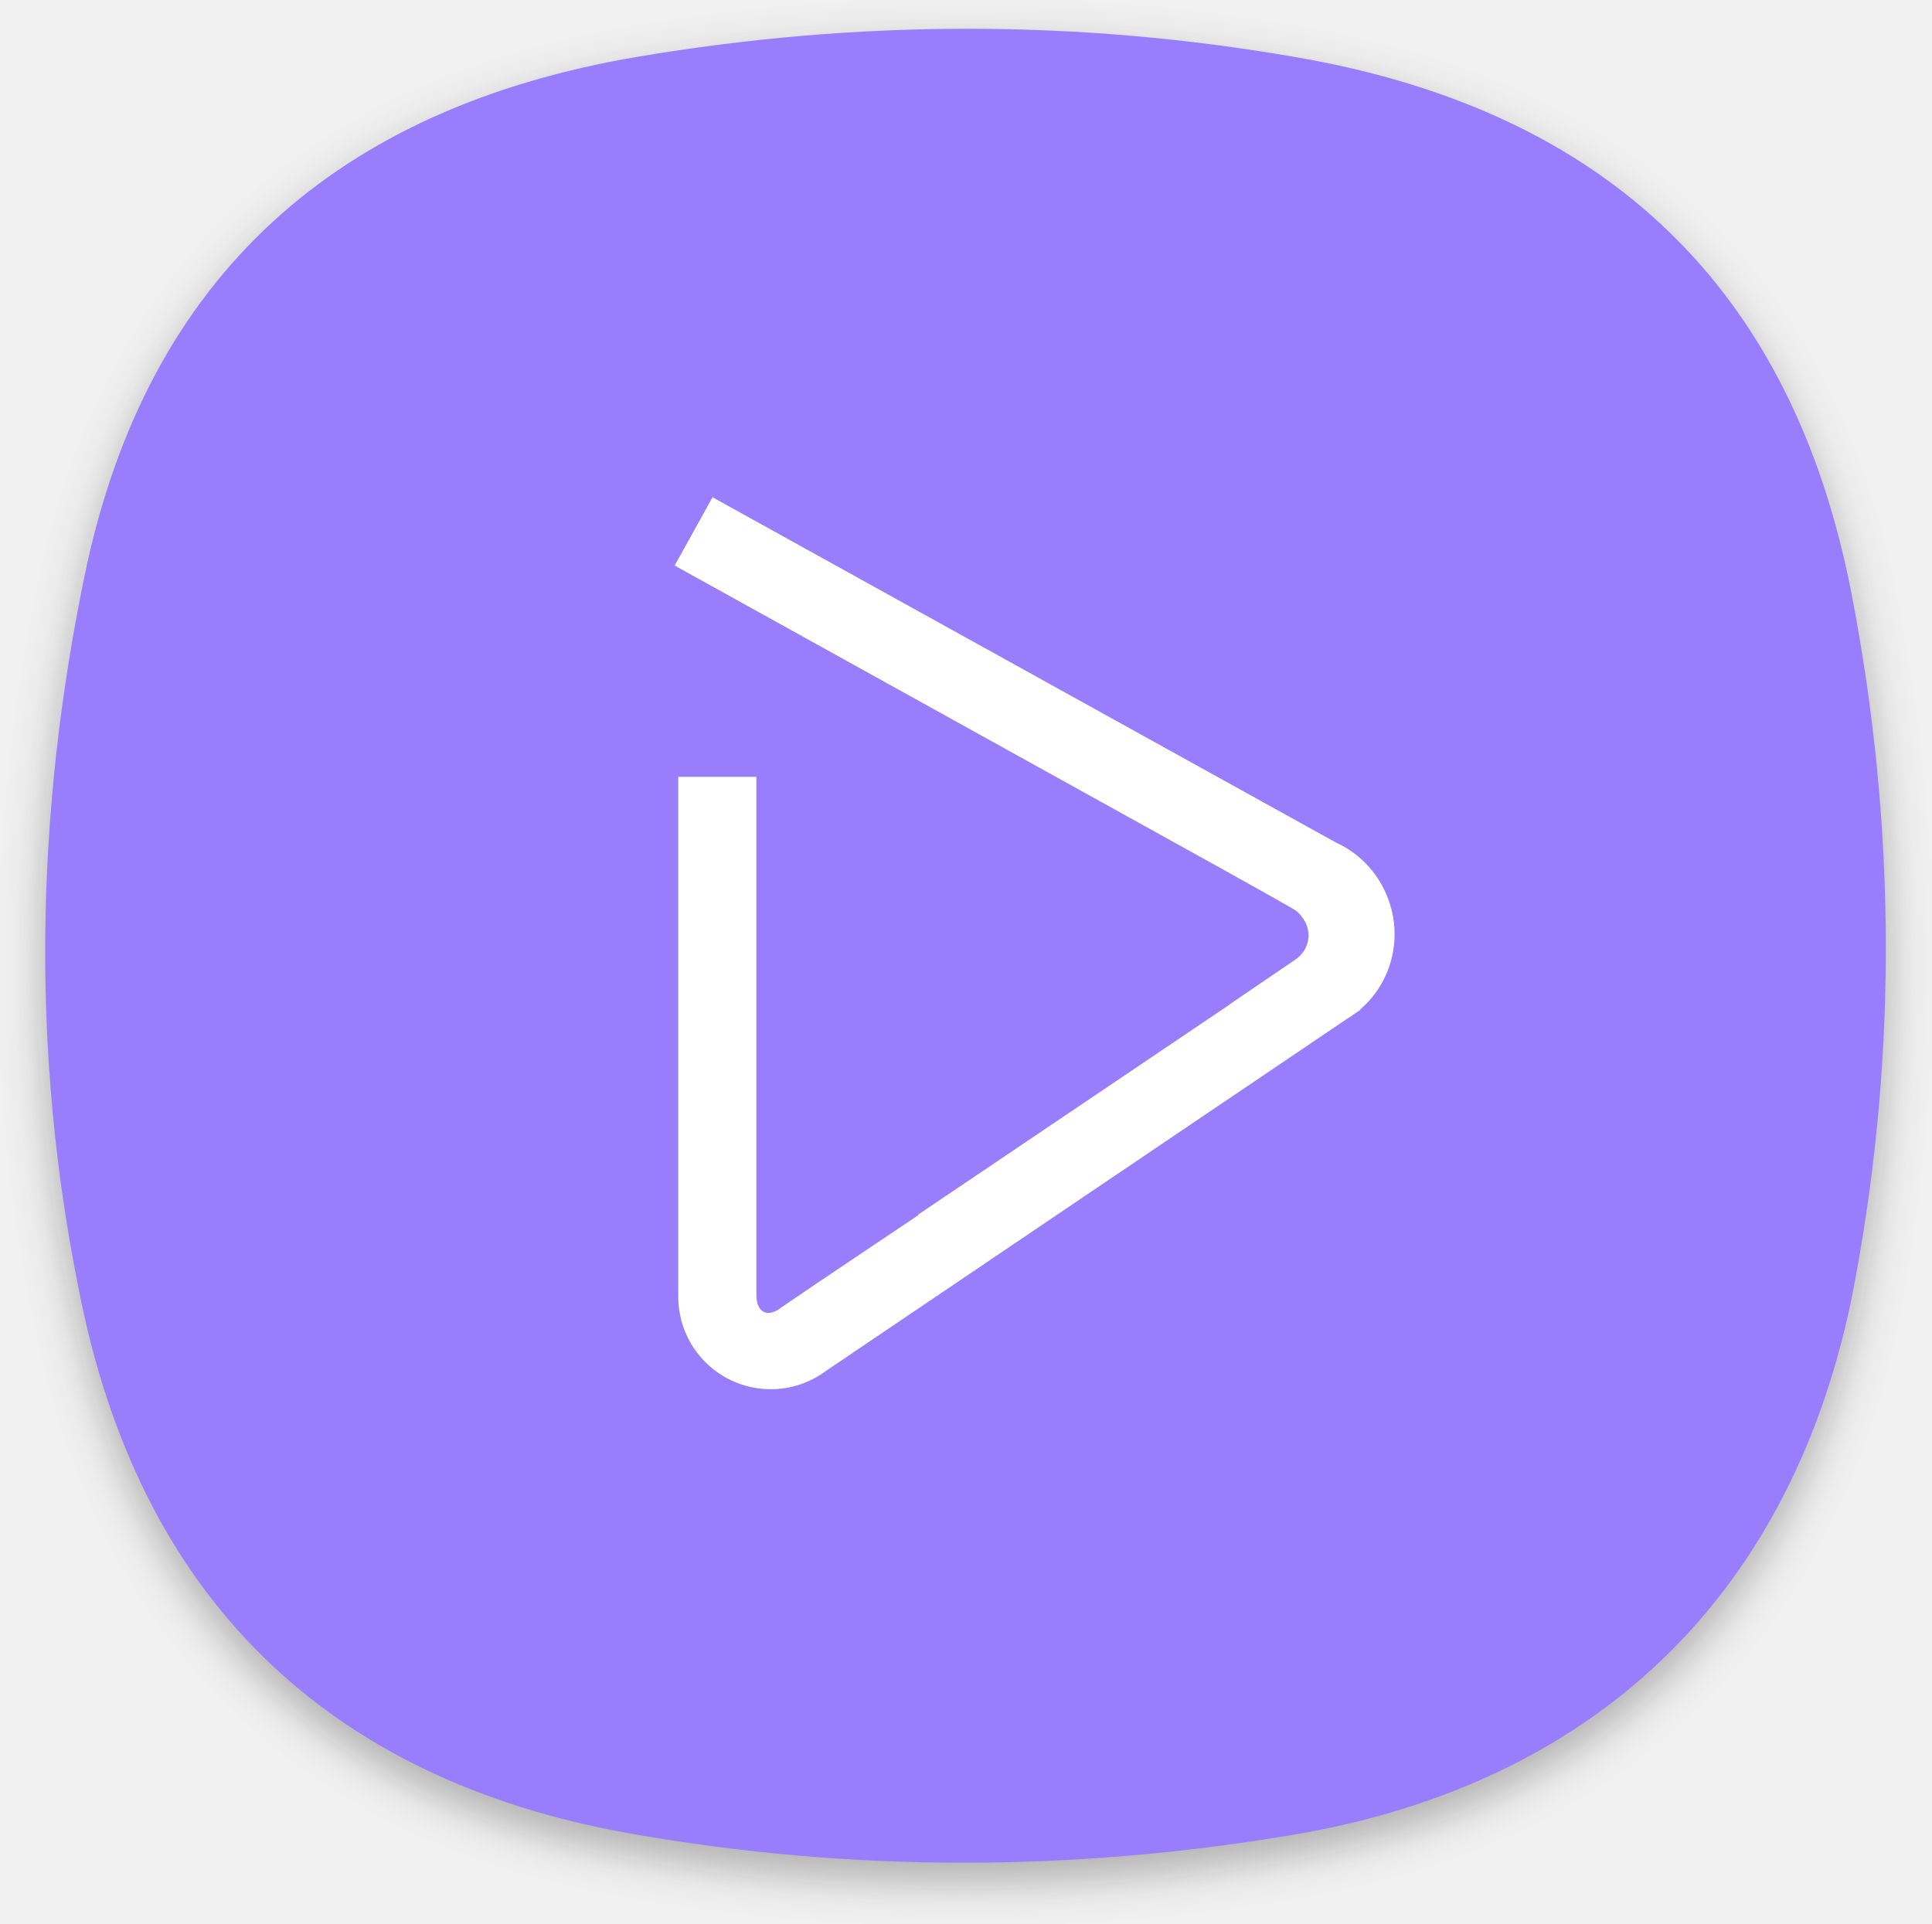
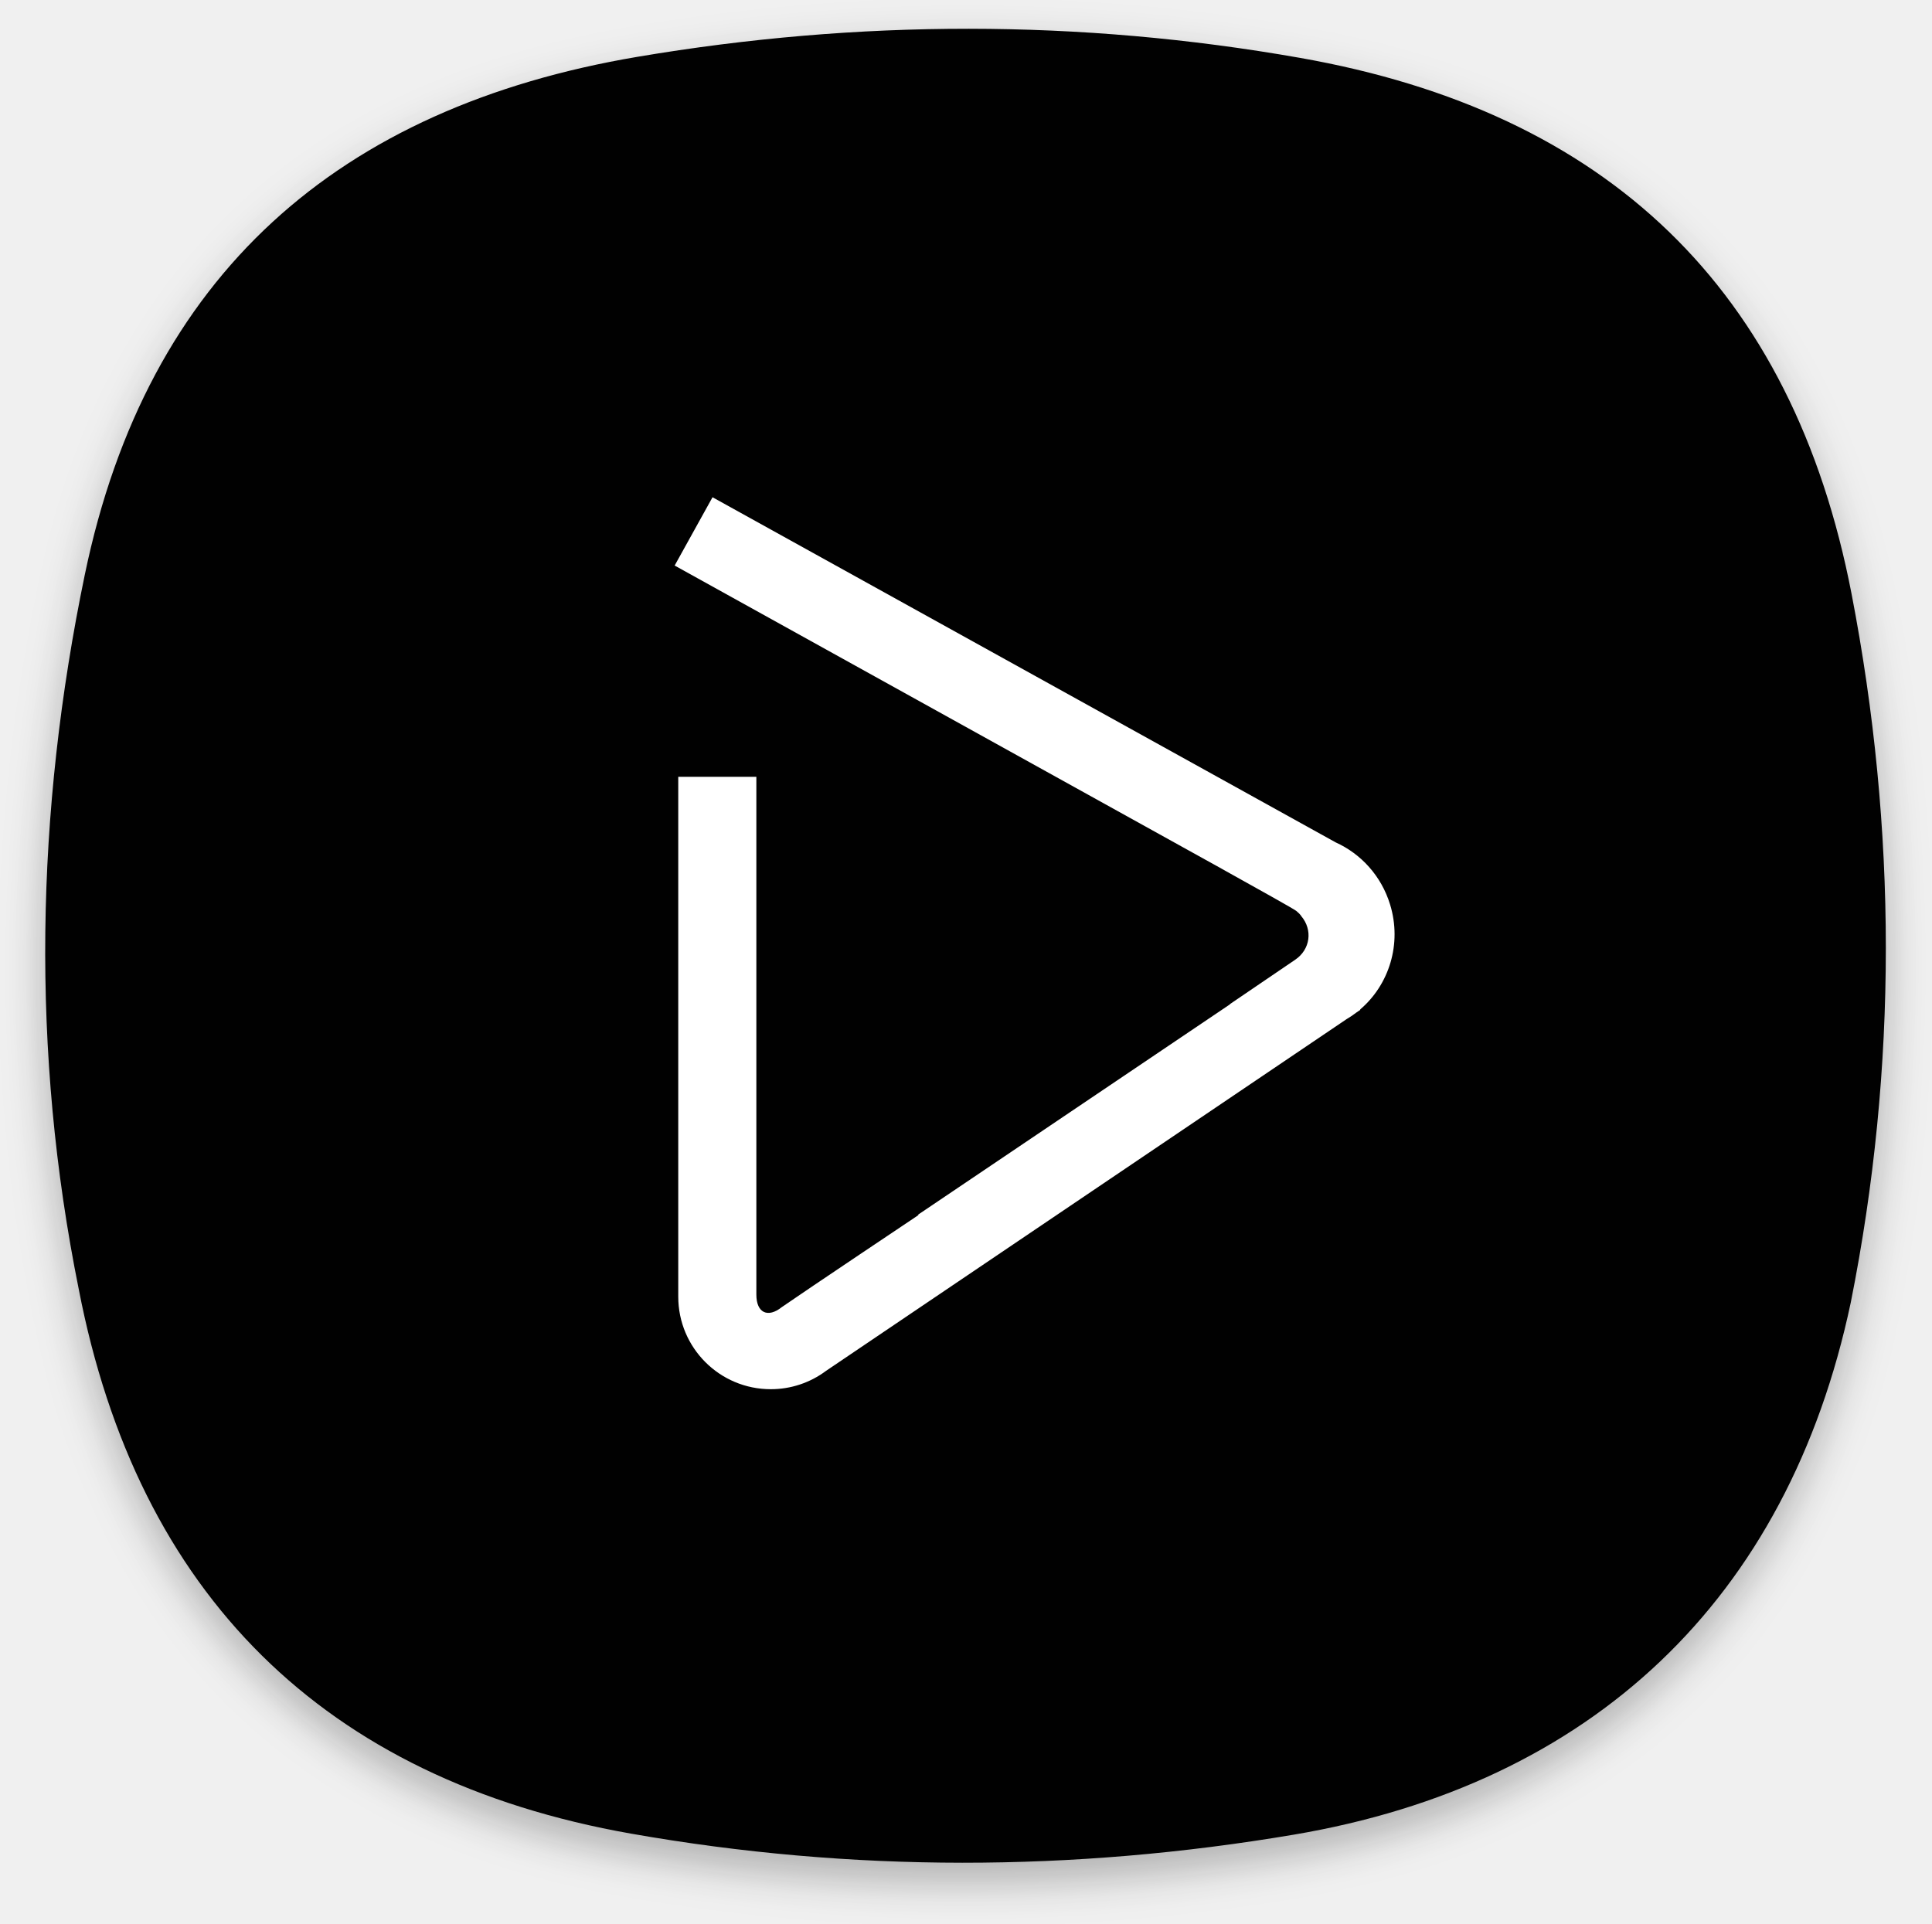
<svg xmlns="http://www.w3.org/2000/svg" xmlns:xlink="http://www.w3.org/1999/xlink" width="470" height="468" id="video-play-button">
  <defs>
    <filter id="a" width="111.8%" height="111.9%" x="-5.9%" y="-3.9%" filterUnits="objectBoundingBox">
      <feOffset dy="5" in="SourceAlpha" result="shadowOffsetOuter1" />
      <feGaussianBlur in="shadowOffsetOuter1" result="shadowBlurOuter1" stdDeviation="4" />
      <feColorMatrix in="shadowBlurOuter1" result="shadowMatrixOuter1" values="0 0 0 0 0 0 0 0 0 0 0 0 0 0 0 0 0 0 0.078 0" />
      <feOffset dy="4" in="SourceAlpha" result="shadowOffsetOuter2" />
      <feGaussianBlur in="shadowOffsetOuter2" result="shadowBlurOuter2" stdDeviation="5.5" />
      <feColorMatrix in="shadowBlurOuter2" result="shadowMatrixOuter2" values="0 0 0 0 0 0 0 0 0 0 0 0 0 0 0 0 0 0 0.211 0" />
      <feMerge>
        <feMergeNode in="shadowMatrixOuter1" />
        <feMergeNode in="shadowMatrixOuter2" />
      </feMerge>
    </filter>
    <path id="b" d="M9.635 132.808C24.782 59.782 71.388 19.109 144.085 6.822c53.74-9.081 107.5-9.196 161.15.255 74.852 13.185 119.85 56.23 134.185 130.36 11.075 57.29 11.249 115.191-.174 172.427-15.324 72.52-63.132 117.285-135.561 129.527-53.74 9.08-107.5 9.195-161.15-.255-74.852-13.186-120.05-58.38-134.384-132.509-11.64-57.668-10.52-115.935 1.484-173.82z" />
  </defs>
  <g fill="none" fill-rule="evenodd">
    <g transform="translate(11 7)">
      <use fill="#000" filter="url(#a)" xlink:href="#b" />
-       <use fill="#987EFC" xlink:href="#b" />
+       <use fill="#010101" xlink:href="#b" />
    </g>
    <path fill="#FFF" d="m299.203 244.306.038.037-75.97 51.242.208.02s-27.303 18.27-33.243 22.393c-5.941 4.123-.018.012-.018.012-3.434 2.756-6.218 1.404-6.218-3.013V189h-19v126.5c0 12.426 10.074 22.5 22.5 22.5a22.4 22.4 0 0 0 13.454-4.464l126.645-85.585a23.103 23.103 0 0 0 2.413-1.63l.914-.618-.054-.08c7.046-5.995 10.23-15.956 7.301-25.534-2.144-7.013-7.118-12.363-13.237-15.13l-151.6-83.976-9.212 16.617 133.138 73.8c0 .002-.002.003-.003.005 8.673 4.819 17.572 9.798 18.086 10.225 1.019.843 1.205 1.256 1.205 1.256 2.857 3.372 2.204 8.125-1.443 10.605l-15.904 10.815z" />
  </g>
</svg>
